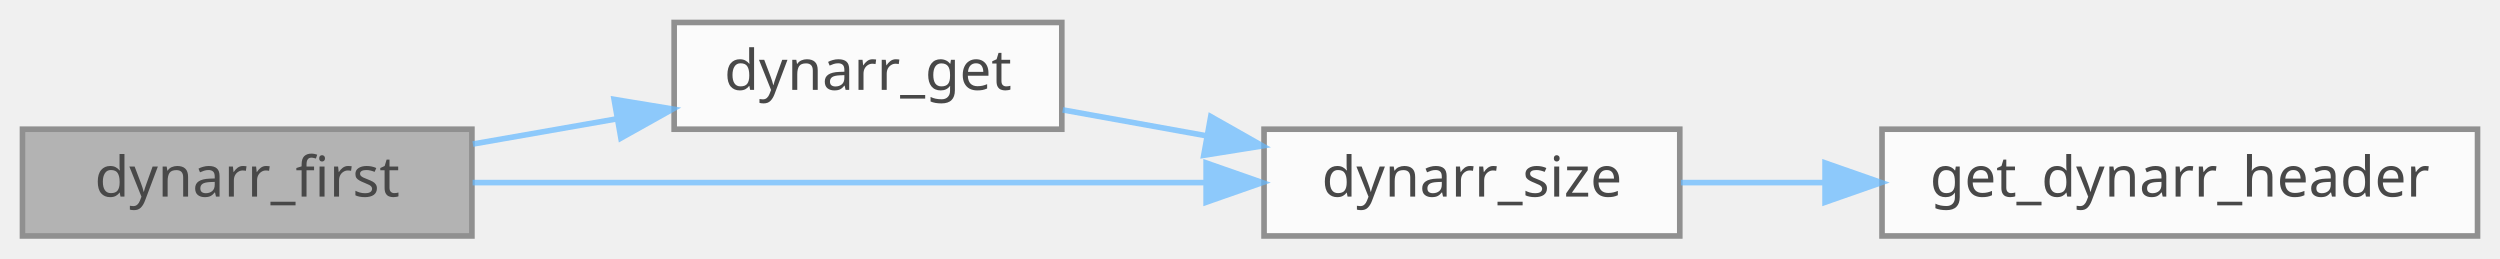
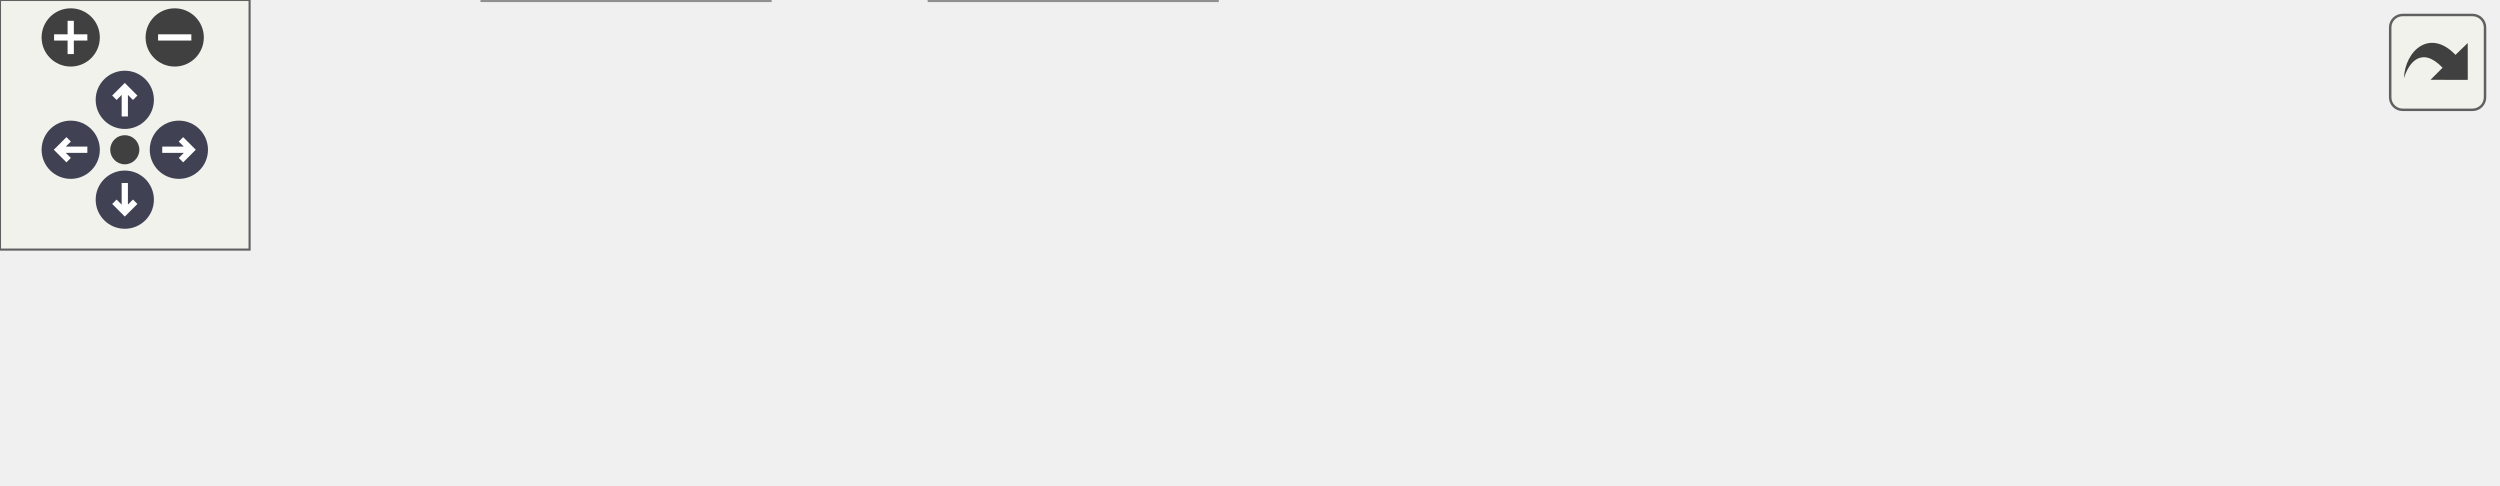
- <svg xmlns="http://www.w3.org/2000/svg" xmlns:xlink="http://www.w3.org/1999/xlink" width="445pt" height="46pt" viewBox="0.00 0.00 445.00 46.00">
-   <svg id="main" version="1.1" xml:space="preserve">
-     <style type="text/css">
+ <svg xmlns="http://www.w3.org/2000/svg" xmlns:xlink="http://www.w3.org/1999/xlink" id="main" version="1.1" xml:space="preserve">
+   <style type="text/css">
.node, .edge {opacity: 0.7;}
.node.selected, .edge.selected {opacity: 1;}
.edge:hover path { stroke: red; }
.edge:hover polygon { stroke: red; fill: red; }
</style>
-     <svg id="graph" class="graph">
-       <g id="graph0" class="graph" transform="scale(1 1) rotate(0) translate(4 42)">
-         <g id="Node000001" class="node">
-           <g id="a_Node000001">
-             <a xlink:title=" ">
-               <polygon fill="#999999" stroke="#666666" points="80,-19 0,-19 0,0 80,0 80,-19" />
-               <text text-anchor="middle" x="40" y="-7" font-family="Mononoki" font-size="10.00">dynarr_first</text>
-             </a>
-           </g>
-         </g>
-         <g id="Node000002" class="node">
-           <g id="a_Node000002">
-             <a xlink:href="group__Dynarr__API.html#ga93c32dd116523090126d427cce08e114" target="_top" xlink:title=" ">
-               <polygon fill="white" stroke="#666666" points="185,-38 116,-38 116,-19 185,-19 185,-38" />
-               <text text-anchor="middle" x="150.5" y="-26" font-family="Mononoki" font-size="10.00">dynarr_get</text>
-             </a>
-           </g>
-         </g>
-         <g id="edge1_Node000001_Node000002" class="edge">
-           <g id="a_edge1_Node000001_Node000002">
-             <a xlink:title=" ">
-               <path fill="none" stroke="#63b8ff" d="M80.17,-16.36C88.46,-17.81 97.25,-19.35 105.7,-20.83" />
-               <polygon fill="#63b8ff" stroke="#63b8ff" points="105.31,-24.31 115.76,-22.59 106.52,-17.42 105.31,-24.31" />
-             </a>
-           </g>
-         </g>
-         <g id="Node000003" class="node">
-           <g id="a_Node000003">
-             <a xlink:href="group__Dynarr__API.html#gaf5c43e2644d185b9b01065af34ed6e29" target="_top" xlink:title=" ">
-               <polygon fill="white" stroke="#666666" points="295,-19 221,-19 221,0 295,0 295,-19" />
-               <text text-anchor="middle" x="258" y="-7" font-family="Mononoki" font-size="10.00">dynarr_size</text>
-             </a>
-           </g>
-         </g>
-         <g id="edge4_Node000001_Node000003" class="edge">
-           <g id="a_edge4_Node000001_Node000003">
-             <a xlink:title=" ">
-               <path fill="none" stroke="#63b8ff" d="M80.12,-9.5C116.83,-9.5 171.78,-9.5 210.67,-9.5" />
-               <polygon fill="#63b8ff" stroke="#63b8ff" points="210.69,-13 220.69,-9.5 210.69,-6 210.69,-13" />
-             </a>
-           </g>
-         </g>
-         <g id="edge2_Node000002_Node000003" class="edge">
-           <g id="a_edge2_Node000002_Node000003">
-             <a xlink:title=" ">
-               <path fill="none" stroke="#63b8ff" d="M185.17,-22.44C193.32,-20.97 202.17,-19.37 210.78,-17.82" />
-               <polygon fill="#63b8ff" stroke="#63b8ff" points="211.51,-21.25 220.73,-16.03 210.27,-14.36 211.51,-21.25" />
-             </a>
-           </g>
-         </g>
-         <g id="Node000004" class="node">
-           <g id="a_Node000004">
-             <a xlink:href="dynarr_8c.html#a73f42f3f25cd0920d8039d63ea31be07" target="_top" xlink:title=" ">
-               <polygon fill="white" stroke="#666666" points="437,-19 331,-19 331,0 437,0 437,-19" />
-               <text text-anchor="middle" x="384" y="-7" font-family="Mononoki" font-size="10.00">get_dynarr_header</text>
-             </a>
-           </g>
-         </g>
-         <g id="edge3_Node000003_Node000004" class="edge">
-           <g id="a_edge3_Node000003_Node000004">
-             <a xlink:title=" ">
-               <path fill="none" stroke="#63b8ff" d="M295.2,-9.5C303.21,-9.5 311.93,-9.5 320.65,-9.5" />
-               <polygon fill="#63b8ff" stroke="#63b8ff" points="320.86,-13 330.86,-9.5 320.86,-6 320.86,-13" />
-             </a>
-           </g>
+   <defs>
+     <circle id="rim" cx="0" cy="0" r="7" />
+     <circle id="rim2" cx="0" cy="0" r="3.5" />
+     <g id="zoomPlus">
+       <use xlink:href="#rim" fill="#404040">
+         <set attributeName="fill" to="#808080" begin="zoomplus.mouseover" end="zoomplus.mouseout" />
+       </use>
+       <path d="M-4,0h8M0,-4v8" fill="none" stroke="white" stroke-width="1.5" pointer-events="none" />
+     </g>
+     <g id="zoomMin">
+       <use xlink:href="#rim" fill="#404040">
+         <set attributeName="fill" to="#808080" begin="zoomminus.mouseover" end="zoomminus.mouseout" />
+       </use>
+       <path d="M-4,0h8" fill="none" stroke="white" stroke-width="1.5" pointer-events="none" />
+     </g>
+     <g id="arrowUp" transform="translate(30 24)">
+       <use xlink:href="#rim" />
+       <path pointer-events="none" fill="none" stroke="white" stroke-width="1.5" d="M0,-3.0v7 M-2.5,-0.5L0,-3.0L2.5,-0.5" />
+     </g>
+     <g id="arrowRight" transform="rotate(90) translate(36 -43)">
+       <use xlink:href="#rim" />
+       <path pointer-events="none" fill="none" stroke="white" stroke-width="1.5" d="M0,-3.0v7 M-2.5,-0.5L0,-3.0L2.5,-0.5" />
+     </g>
+     <g id="arrowDown" transform="rotate(180) translate(-30 -48)">
+       <use xlink:href="#rim" />
+       <path pointer-events="none" fill="none" stroke="white" stroke-width="1.5" d="M0,-3.0v7 M-2.5,-0.5L0,-3.0L2.5,-0.5" />
+     </g>
+     <g id="arrowLeft" transform="rotate(270) translate(-36 17)">
+       <use xlink:href="#rim" />
+       <path pointer-events="none" fill="none" stroke="white" stroke-width="1.5" d="M0,-3.0v7 M-2.5,-0.5L0,-3.0L2.5,-0.5" />
+     </g>
+     <g id="resetDef">
+       <use xlink:href="#rim2" fill="#404040">
+         <set attributeName="fill" to="#808080" begin="reset.mouseover" end="reset.mouseout" />
+       </use>
+     </g>
+   </defs>
+   <svg id="graph" class="graph">
+     <g id="viewport">
+       <g id="Node000001" class="node">
+         <g id="a_Node000001">
+           <a xlink:title=" ">
+             <polygon fill="#999999" stroke="#666666" points="80,-38 0,-38 0,-19 80,-19 80,-38" />
+             <text text-anchor="middle" x="40" y="-26" font-family="Mononoki" font-size="10.00">dynarr_first</text>
+           </a>
        </g>
      </g>
-     </svg>
+       <g id="Node000002" class="node">
+         <g id="a_Node000002">
+           <a xlink:href="group__Dynarr__API.html#ga93c32dd116523090126d427cce08e114" target="_top" xlink:title=" ">
+             <polygon fill="white" stroke="#666666" points="185,-19 116,-19 116,0 185,0 185,-19" />
+             <text text-anchor="middle" x="150.5" y="-7" font-family="Mononoki" font-size="10.00">dynarr_get</text>
+           </a>
+         </g>
+       </g>
+       <g id="edge1_Node000001_Node000002" class="edge">
+         <g id="a_edge1_Node000001_Node000002">
+           <a xlink:title=" ">
+             <path fill="none" stroke="#63b8ff" d="M80.17,-21.64C88.46,-20.19 97.25,-18.65 105.7,-17.17" />
+             <polygon fill="#63b8ff" stroke="#63b8ff" points="106.52,-20.58 115.76,-15.41 105.31,-13.69 106.52,-20.58" />
+           </a>
+         </g>
+       </g>
+       <g id="Node000003" class="node">
+         <g id="a_Node000003">
+           <a xlink:href="group__Dynarr__API.html#gaf5c43e2644d185b9b01065af34ed6e29" target="_top" xlink:title=" ">
+             <polygon fill="white" stroke="#666666" points="295,-56 221,-56 221,-37 295,-37 295,-56" />
+             <text text-anchor="middle" x="258" y="-44" font-family="Mononoki" font-size="10.00">dynarr_size</text>
+           </a>
+         </g>
+       </g>
+       <g id="edge6_Node000001_Node000003" class="edge">
+         <g id="a_edge6_Node000001_Node000003">
+           <a xlink:title=" ">
+             <path fill="none" stroke="#63b8ff" d="M80.12,-31.76C116.83,-34.82 171.78,-39.4 210.67,-42.64" />
+             <polygon fill="#63b8ff" stroke="#63b8ff" points="210.44,-46.13 220.69,-43.47 211.02,-39.16 210.44,-46.13" />
+           </a>
+         </g>
+       </g>
+       <g id="edge2_Node000002_Node000003" class="edge">
+         <g id="a_edge2_Node000002_Node000003">
+           <a xlink:title=" ">
+             <path fill="none" stroke="#63b8ff" d="M178.67,-19.03C191.25,-23.44 206.38,-28.75 219.98,-33.52" />
+             <polygon fill="#63b8ff" stroke="#63b8ff" points="218.96,-36.87 229.56,-36.88 221.28,-30.26 218.96,-36.87" />
+           </a>
+         </g>
+       </g>
+       <g id="Node000006" class="node">
+         <g id="a_Node000006">
+           <a target="_parent" xlink:href="https://evjeesm.github.io/vector/group__Vector__API.html#ga9437d9506a3b2799f595c88b82f160b3" xlink:title=" ">
+             <polygon fill="white" stroke="#666666" points="292.5,-19 223.5,-19 223.5,0 292.5,0 292.5,-19" />
+             <text text-anchor="middle" x="258" y="-7" font-family="Mononoki" font-size="10.00">vector_get</text>
+           </a>
+         </g>
+       </g>
+       <g id="edge5_Node000002_Node000006" class="edge">
+         <g id="a_edge5_Node000002_Node000006">
+           <a xlink:title=" ">
+             <path fill="none" stroke="#63b8ff" d="M185.17,-9.5C194.02,-9.5 203.7,-9.5 213,-9.5" />
+             <polygon fill="#63b8ff" stroke="#63b8ff" points="213.29,-13 223.29,-9.5 213.29,-6 213.29,-13" />
+           </a>
+         </g>
+       </g>
+       <g id="Node000004" class="node">
+         <g id="a_Node000004">
+           <a xlink:href="dynarr_8c.html#a73f42f3f25cd0920d8039d63ea31be07" target="_top" xlink:title=" ">
+             <polygon fill="white" stroke="#666666" points="437,-56 331,-56 331,-37 437,-37 437,-56" />
+             <text text-anchor="middle" x="384" y="-44" font-family="Mononoki" font-size="10.00">get_dynarr_header</text>
+           </a>
+         </g>
+       </g>
+       <g id="edge3_Node000003_Node000004" class="edge">
+         <g id="a_edge3_Node000003_Node000004">
+           <a xlink:title=" ">
+             <path fill="none" stroke="#63b8ff" d="M295.2,-46.5C303.21,-46.5 311.93,-46.5 320.65,-46.5" />
+             <polygon fill="#63b8ff" stroke="#63b8ff" points="320.86,-50 330.86,-46.5 320.86,-43 320.86,-50" />
+           </a>
+         </g>
+       </g>
+       <g id="Node000005" class="node">
+         <g id="a_Node000005">
+           <a target="_parent" xlink:href="https://evjeesm.github.io/vector/group__Vector__API.html#gafc2e34dbacffe6480af8681fbf46e808" xlink:title=" ">
+             <polygon fill="white" stroke="#666666" points="600,-56 473,-56 473,-37 600,-37 600,-56" />
+             <text text-anchor="middle" x="536.5" y="-44" font-family="Mononoki" font-size="10.00">vector_get_ext_header</text>
+           </a>
+         </g>
+       </g>
+       <g id="edge4_Node000004_Node000005" class="edge">
+         <g id="a_edge4_Node000004_Node000005">
+           <a xlink:title=" ">
+             <path fill="none" stroke="#63b8ff" d="M437.22,-46.5C445.45,-46.5 454.1,-46.5 462.7,-46.5" />
+             <polygon fill="#63b8ff" stroke="#63b8ff" points="462.75,-50 472.75,-46.5 462.75,-43 462.75,-50" />
+           </a>
+         </g>
+       </g>
+     </g>
+   </svg>
+   <g id="navigator" transform="translate(0 0)" fill="#404254">
+     <rect fill="#f2f5e9" fill-opacity="0.5" stroke="#606060" stroke-width=".5" x="0" y="0" width="60" height="60" />
+     <use id="zoomplus" xlink:href="#zoomPlus" x="17" y="9" />
+     <use id="zoomminus" xlink:href="#zoomMin" x="42" y="9" />
+     <use id="reset" xlink:href="#resetDef" x="30" y="36" />
+     <use id="arrowup" xlink:href="#arrowUp" x="0" y="0" />
+     <use id="arrowright" xlink:href="#arrowRight" x="0" y="0" />
+     <use id="arrowdown" xlink:href="#arrowDown" x="0" y="0" />
+     <use id="arrowleft" xlink:href="#arrowLeft" x="0" y="0" />
+   </g>
+   <svg viewBox="0 0 15 15" width="100%" height="30px" preserveAspectRatio="xMaxYMin meet">
+     <g id="arrow_out" transform="scale(0.3 0.3)">
+       <a xlink:href="group__Dynarr__API_ga559fc5ecc4687c6936ea890eeb1c79e2_cgraph_org.svg" target="_base">
+         <rect id="button" ry="5" rx="5" y="6" x="6" height="38" width="38" fill="#f2f5e9" fill-opacity="0.5" stroke="#606060" stroke-width="1.0" />
+         <path id="arrow" d="M 11.5,31.437 C 11.94,20.098 22.043,11.323 32.159,21.979 L 37.069,17.246 C 37.069,17.246 37.088,32 37.088,32 L 22.16,31.978 C 22.16,31.978 26.998,27.14 26.998,27.14 C 18.529,18.264 13.292,25.23 11.5,31.437 z" style="fill:#404040;" />
+       </a>
+     </g>
  </svg>
  <style type="text/css">

[data-mouse-over-selected='false'] { opacity: 0.7; }
[data-mouse-over-selected='true']  { opacity: 1.0; }

</style>
</svg>
